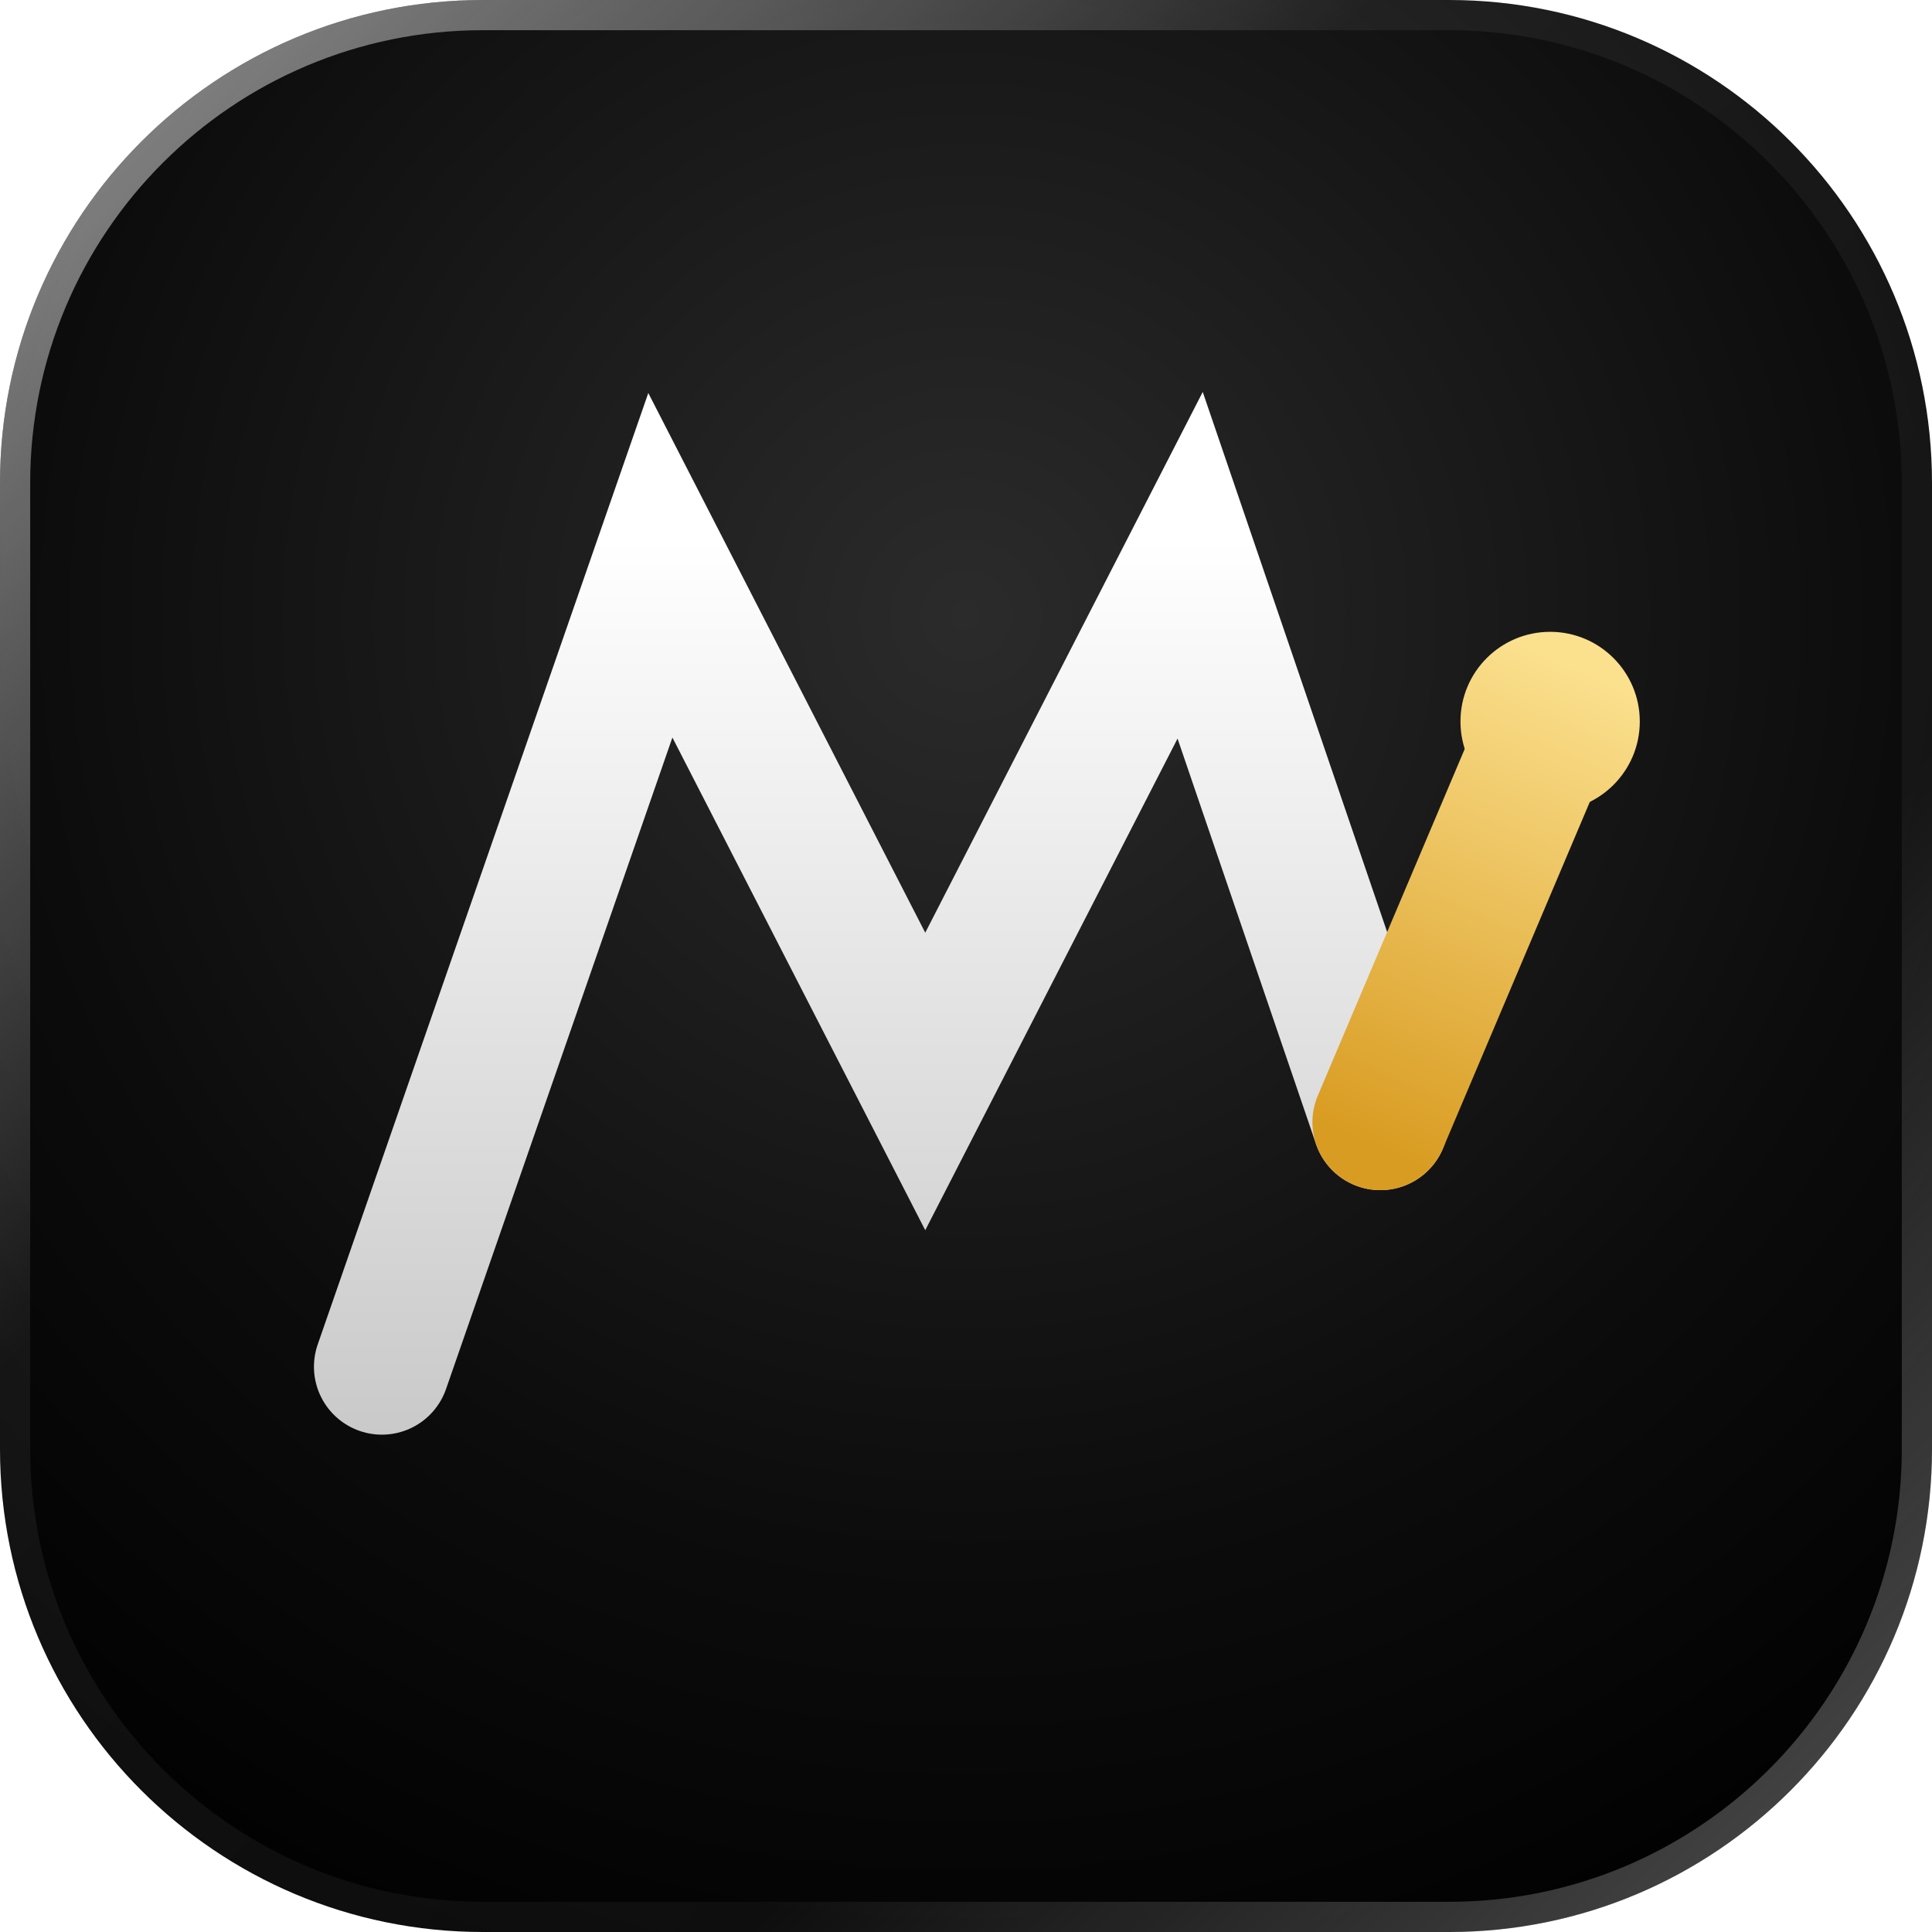
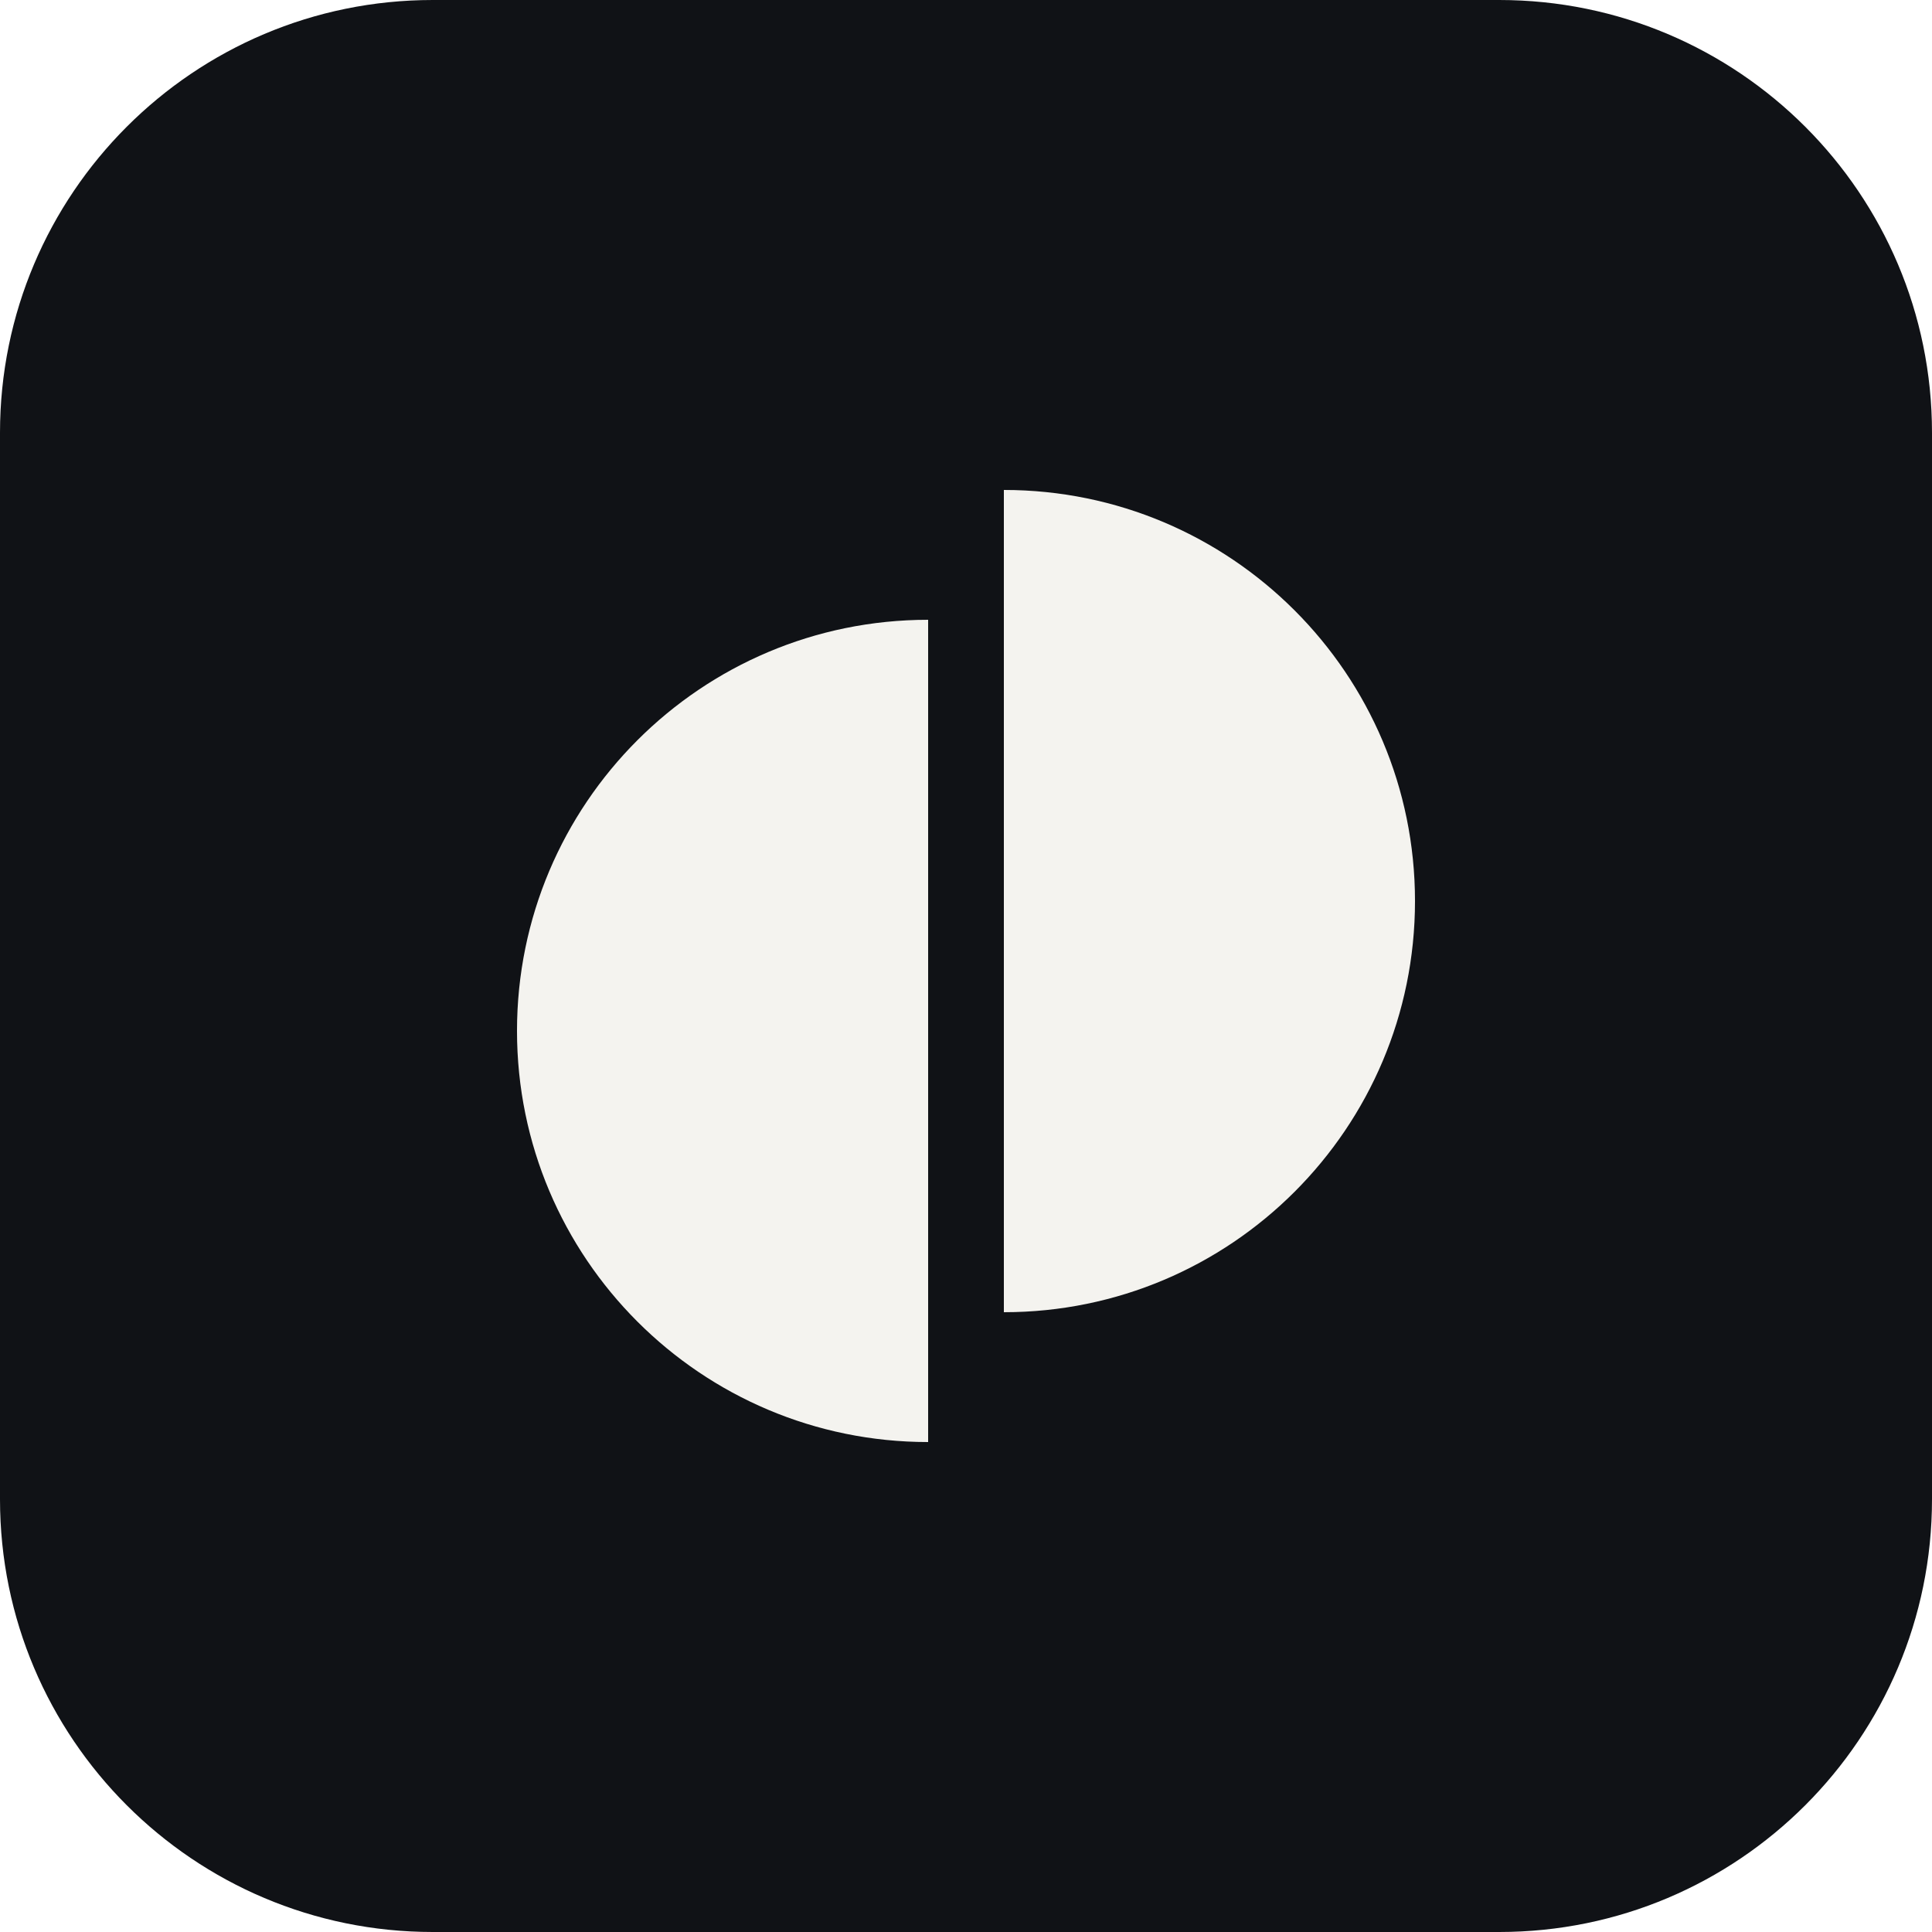
- <svg xmlns="http://www.w3.org/2000/svg" viewBox="0 0 512 512" width="64" height="64">
-   <defs>
-     <radialGradient id="bg" cx="50%" cy="32%" r="78%">
-       <stop offset="0" stop-color="#2b2b2b" />
-       <stop offset=".62" stop-color="#0c0c0c" />
-       <stop offset="1" stop-color="#000" />
-     </radialGradient>
-     <linearGradient id="w" gradientUnits="userSpaceOnUse" x1="0" y1="130" x2="0" y2="395">
-       <stop offset="0" stop-color="#ffffff" />
-       <stop offset="1" stop-color="#c9c9c9" />
-     </linearGradient>
-     <linearGradient id="g" gradientUnits="userSpaceOnUse" x1="378" y1="310" x2="440" y2="170">
-       <stop offset="0" stop-color="#d99c22" />
-       <stop offset="1" stop-color="#fbe08e" />
-     </linearGradient>
-     <linearGradient id="rim" x1="0" y1="0" x2="1" y2="1">
-       <stop offset="0" stop-color="#fff" stop-opacity=".55" />
-       <stop offset=".35" stop-color="#fff" stop-opacity=".06" />
-       <stop offset=".7" stop-color="#fff" stop-opacity=".04" />
-       <stop offset="1" stop-color="#fff" stop-opacity=".3" />
-     </linearGradient>
-   </defs>
-   <rect width="512" height="512" rx="128" fill="url(#bg)" />
-   <rect x="4" y="4" width="504" height="504" rx="124" fill="none" stroke="url(#rim)" stroke-width="8" />
-   <g transform="translate(25.60 25.60) scale(0.9)">
-     <path d="M84 374 L166 138 L244 290 L322 138 L378 302" fill="none" stroke="url(#w)" stroke-width="40" stroke-linejoin="miter" stroke-miterlimit="10" stroke-linecap="round" />
-     <path d="M378 302 L428 184" fill="none" stroke="url(#g)" stroke-width="40" stroke-linecap="round" />
-     <circle cx="428" cy="184" r="26.4" fill="url(#g)" />
+ <svg xmlns="http://www.w3.org/2000/svg" viewBox="0 0 100 100">
+   <rect width="100" height="100" rx="22.4" fill="#101216" />
+   <g transform="translate(22 22) scale(.56)" fill="#F4F3EF">
+     <path d="M46.5 18A38 38 0 0 0 46.5 94Z" />
+     <path d="M53.5 6A38 38 0 0 1 53.5 82Z" />
  </g>
</svg>
